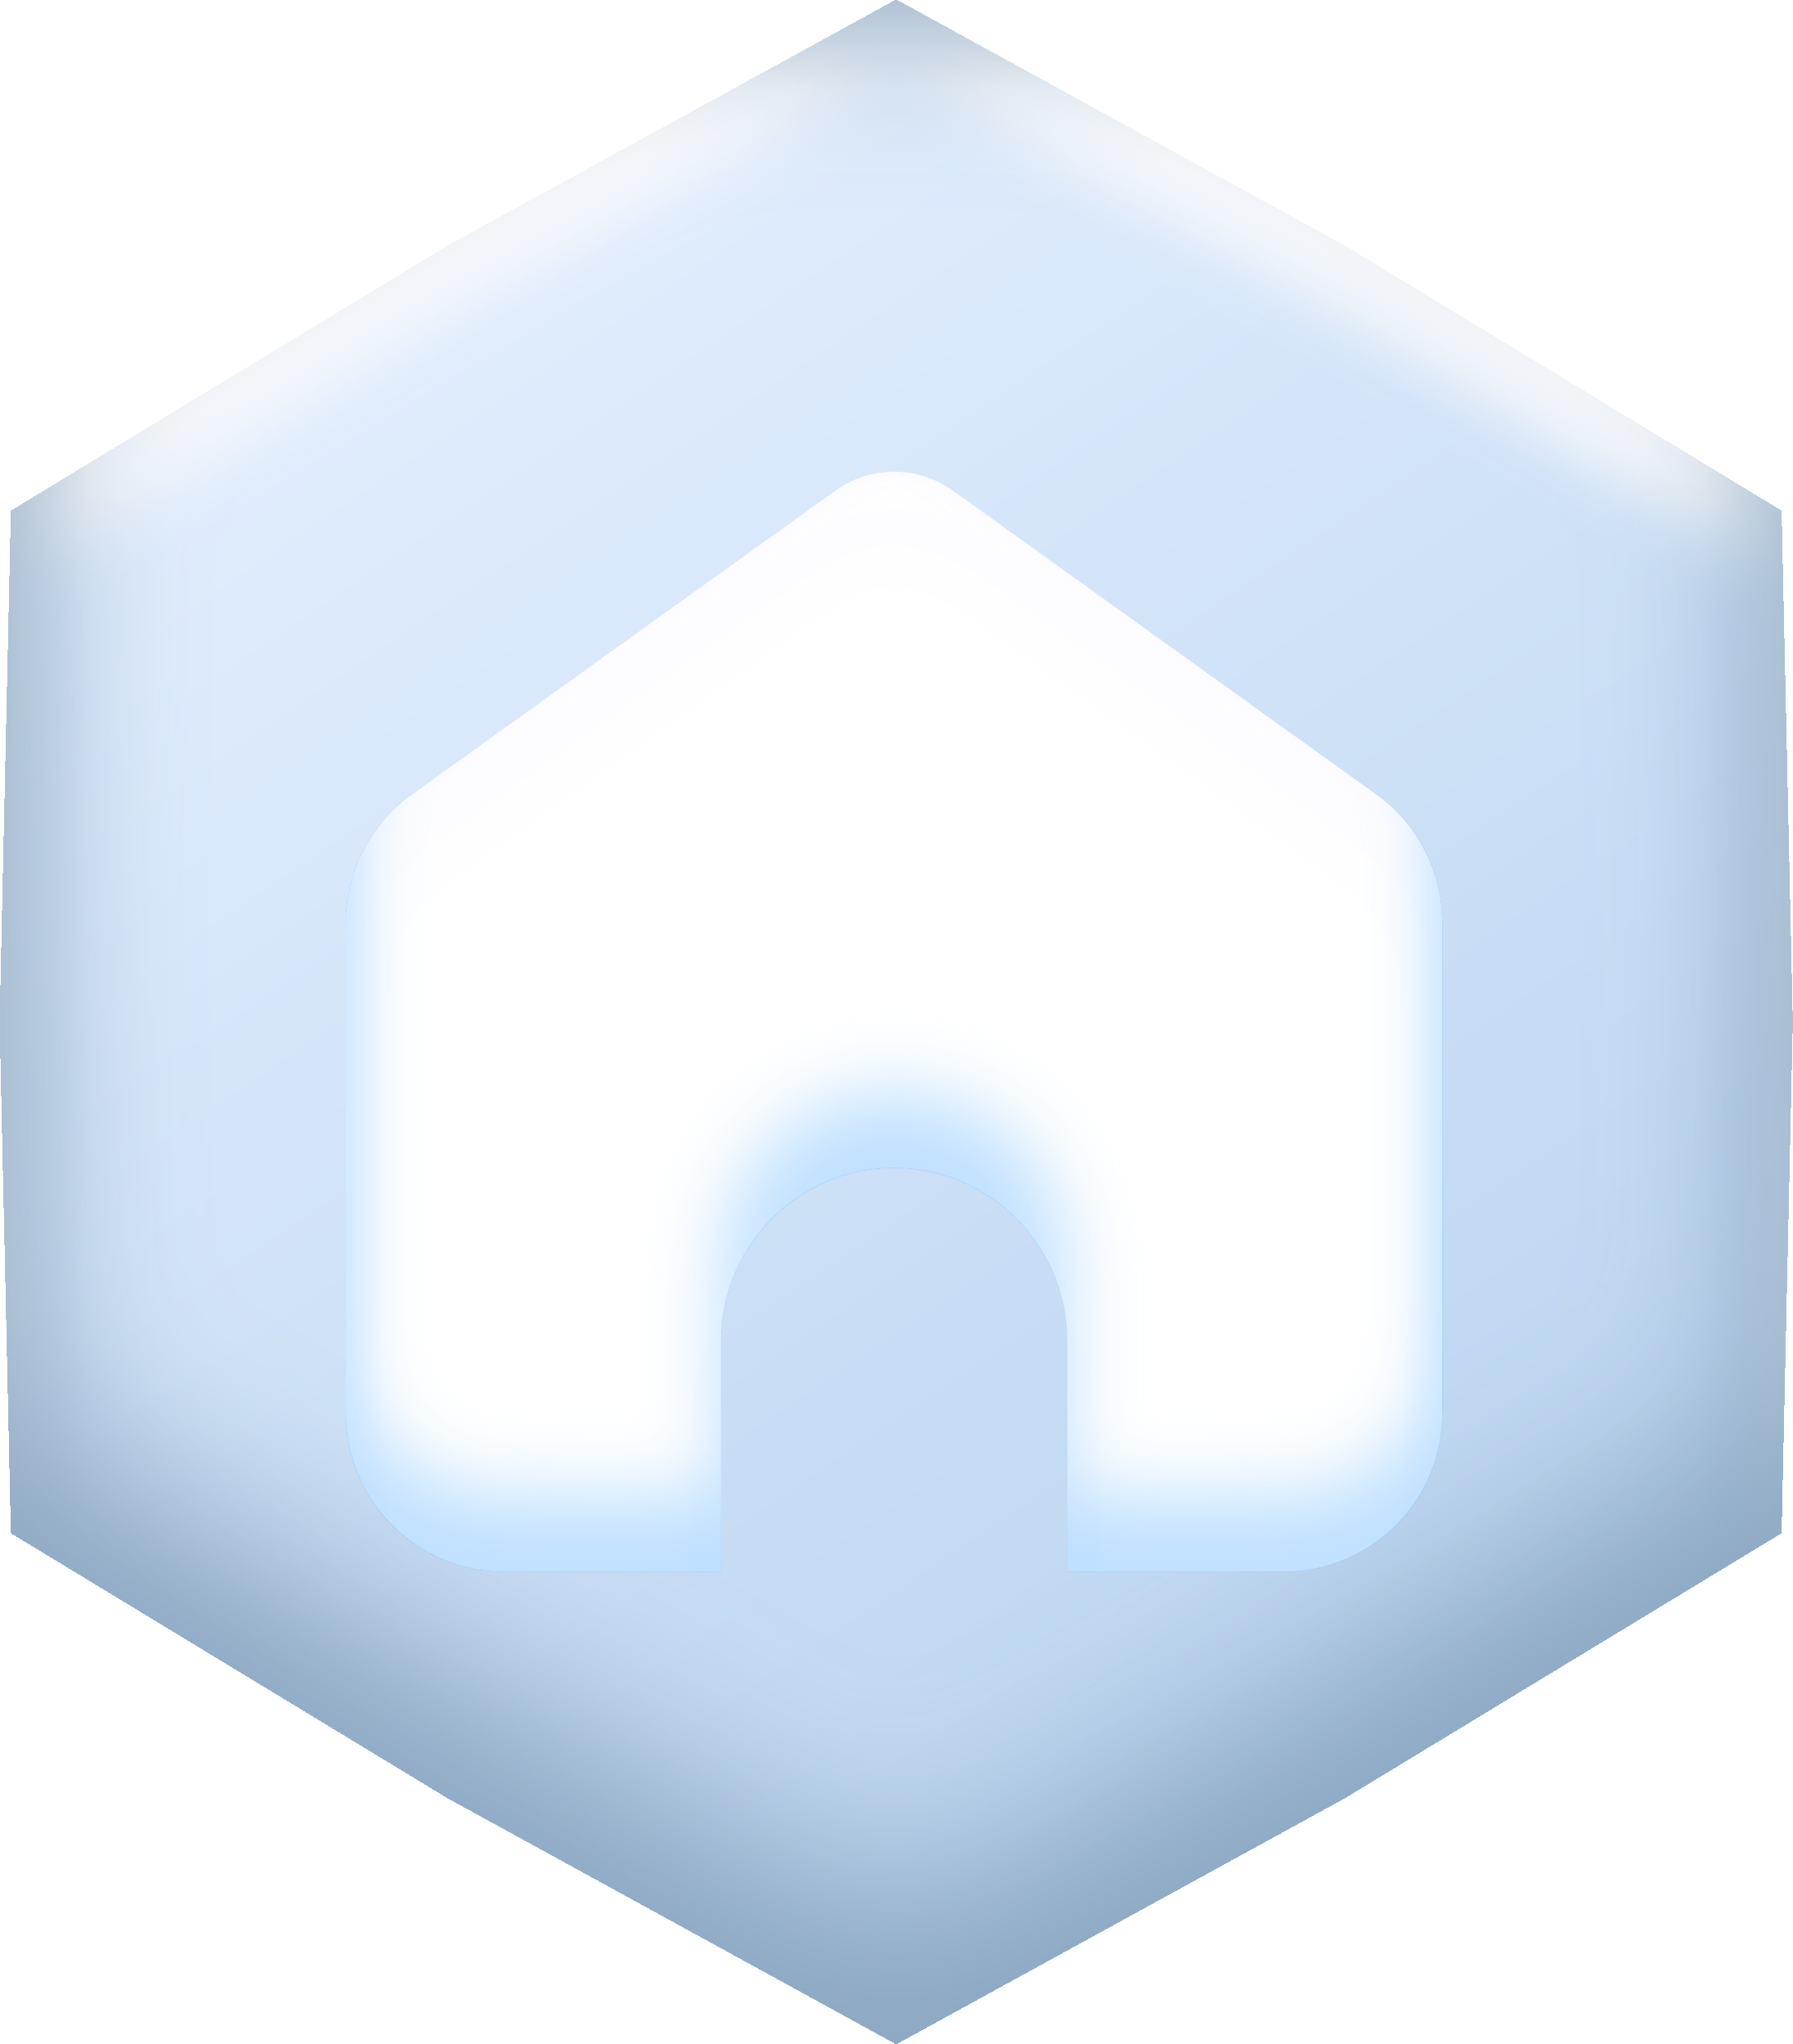
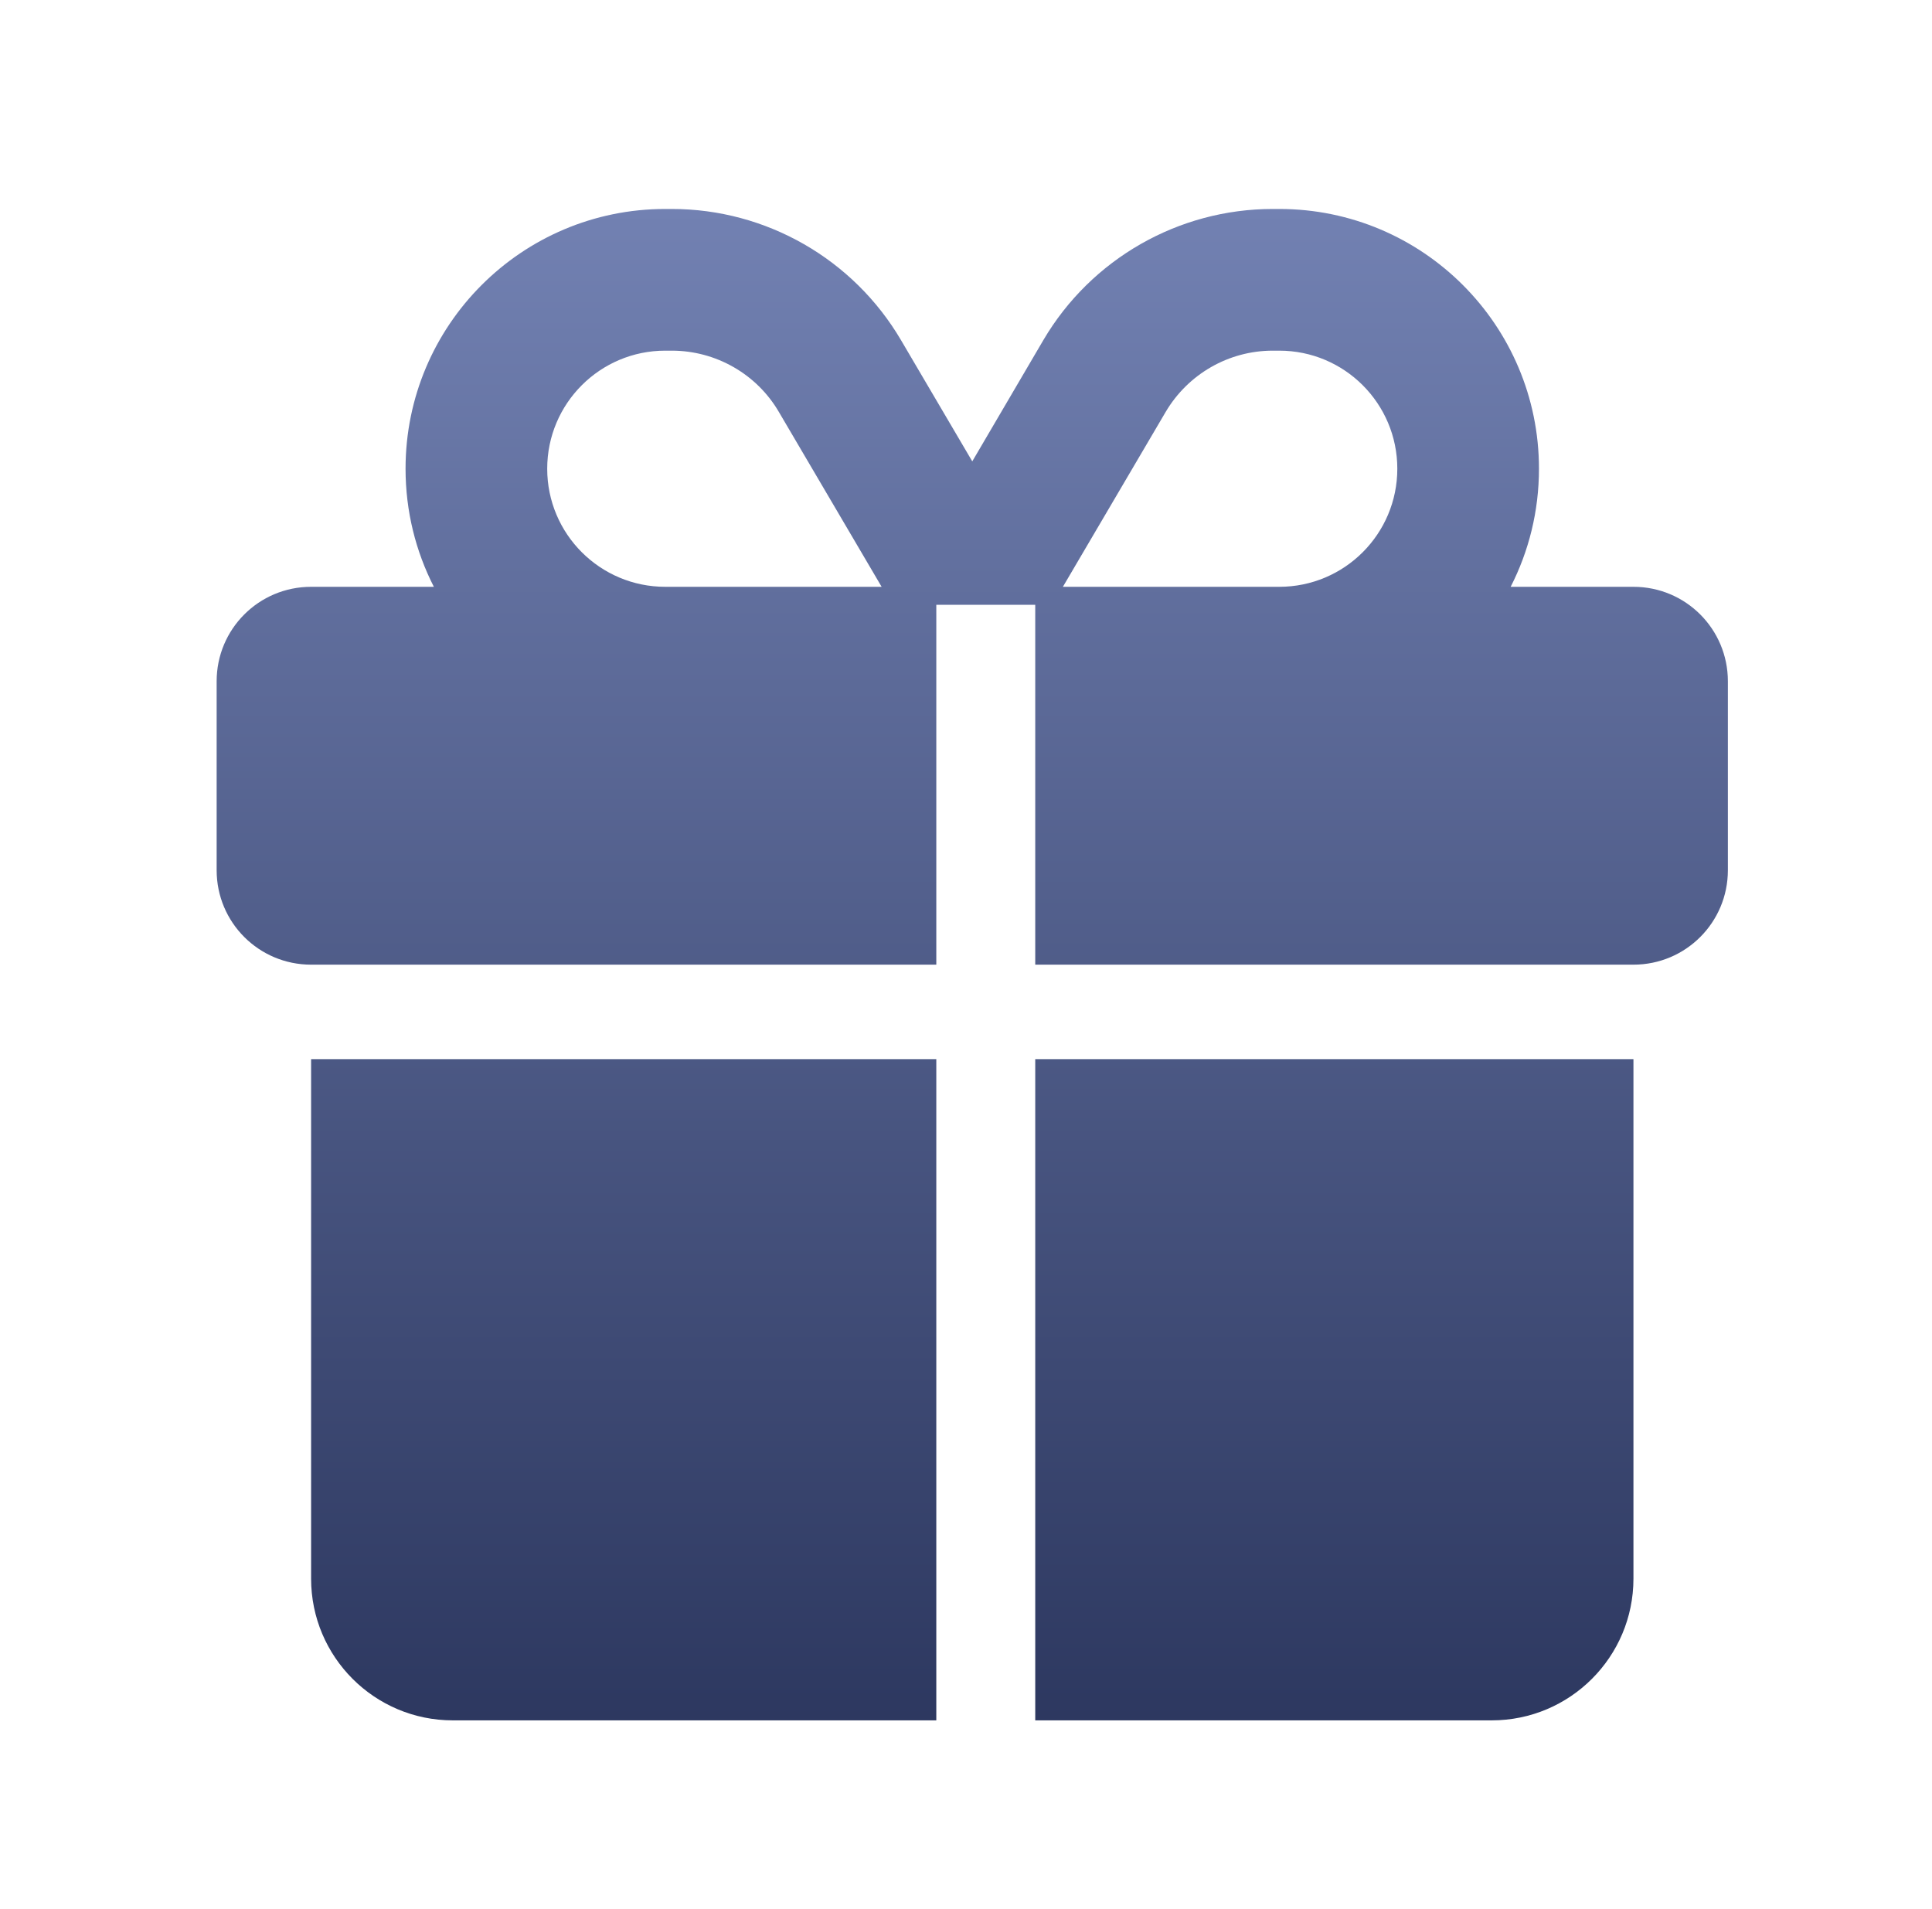
- <svg xmlns="http://www.w3.org/2000/svg" width="57" height="65" viewBox="0 0 57 65" fill="none">
-   <g filter="url(#filter0_ii_46_2873)">
-     <path d="M28.5 0L42.75 7.815L56.643 16.249L57 32.497L56.643 48.746L42.75 57.179L28.5 64.994L14.25 57.179L0.357 48.746L0 32.497L0.357 16.249L14.25 7.815L28.5 0Z" fill="url(#paint0_linear_46_2873)" />
-   </g>
-   <g filter="url(#filter1_ii_46_2873)">
-     <path d="M30.305 15.602L43.761 25.261C44.412 25.728 44.942 26.343 45.308 27.056C45.674 27.769 45.865 28.558 45.865 29.36V44.934C45.865 47.721 43.606 49.98 40.819 49.98H33.937V42.64C33.937 39.6 31.473 37.135 28.433 37.135C25.392 37.135 22.927 39.6 22.927 42.64V49.98H16.046C13.259 49.98 11 47.721 11 44.934V29.36C11 28.559 11.191 27.769 11.557 27.056C11.922 26.343 12.453 25.728 13.104 25.261L26.56 15.602C27.106 15.211 27.761 15 28.433 15C29.104 15 29.759 15.211 30.305 15.602Z" fill="url(#paint1_linear_46_2873)" />
-   </g>
+ <svg xmlns="http://www.w3.org/2000/svg" width="81" height="80" viewBox="0 0 81 80" fill="none">
+   <path fill-rule="evenodd" clip-rule="evenodd" d="M32.657 17.274L36.963 24.6H36.803H35.812H27.892C25.158 24.6 22.942 22.385 22.942 19.65C22.942 16.915 25.158 14.7 27.892 14.7H28.165C30.009 14.7 31.729 15.678 32.657 17.274ZM40.763 19.341L37.78 14.267C35.775 10.851 32.112 8.76 28.165 8.76H27.892C21.878 8.76 17.003 13.636 17.003 19.65C17.003 21.433 17.431 23.115 18.19 24.6H13.043C10.852 24.6 9.083 26.37 9.083 28.56V36.48C9.083 38.67 10.852 40.44 13.043 40.44H36.803L36.803 30.54V40.44H39.255V25.354H43.403V40.44H44.722L44.722 40.44H68.483C70.673 40.44 72.442 38.67 72.442 36.48V28.56C72.442 26.37 70.673 24.6 68.483 24.6H63.335C64.094 23.115 64.522 21.433 64.522 19.65C64.522 13.636 59.647 8.76 53.633 8.76H53.36C49.413 8.76 45.75 10.851 43.745 14.255L40.763 19.341ZM39.255 44.4H36.803V72.12H39.255V44.4ZM43.403 72.12V44.4H44.722L44.722 44.4H68.483V66.18C68.483 69.46 65.822 72.12 62.542 72.12H44.722L44.722 72.12H43.403ZM48.868 17.274C49.809 15.678 51.516 14.7 53.36 14.7H53.633C56.367 14.7 58.583 16.915 58.583 19.65C58.583 22.385 56.367 24.6 53.633 24.6H44.562L48.868 17.274ZM13.043 44.4H36.803V72.12H18.983C15.703 72.12 13.043 69.46 13.043 66.18V44.4Z" fill="url(#paint0_linear_136_5585)" />
  <defs>
-     <filter id="filter0_ii_46_2873" x="0" y="-4" width="57" height="70.994" filterUnits="userSpaceOnUse" color-interpolation-filters="sRGB">
-       <feFlood flood-opacity="0" result="BackgroundImageFix" />
-       <feBlend mode="normal" in="SourceGraphic" in2="BackgroundImageFix" result="shape" />
-       <feColorMatrix in="SourceAlpha" type="matrix" values="0 0 0 0 0 0 0 0 0 0 0 0 0 0 0 0 0 0 127 0" result="hardAlpha" />
-       <feOffset dy="2" />
-       <feGaussianBlur stdDeviation="1" />
-       <feComposite in2="hardAlpha" operator="arithmetic" k2="-1" k3="1" />
-       <feColorMatrix type="matrix" values="0 0 0 0 1 0 0 0 0 1 0 0 0 0 1 0 0 0 1 0" />
-       <feBlend mode="normal" in2="shape" result="effect1_innerShadow_46_2873" />
-       <feColorMatrix in="SourceAlpha" type="matrix" values="0 0 0 0 0 0 0 0 0 0 0 0 0 0 0 0 0 0 127 0" result="hardAlpha" />
-       <feOffset dy="-4" />
-       <feGaussianBlur stdDeviation="3" />
-       <feComposite in2="hardAlpha" operator="arithmetic" k2="-1" k3="1" />
-       <feColorMatrix type="matrix" values="0 0 0 0 0.545 0 0 0 0 0.651 0 0 0 0 0.757 0 0 0 1 0" />
-       <feBlend mode="normal" in2="effect1_innerShadow_46_2873" result="effect2_innerShadow_46_2873" />
-     </filter>
-     <filter id="filter1_ii_46_2873" x="11" y="12.553" width="34.865" height="39.873" filterUnits="userSpaceOnUse" color-interpolation-filters="sRGB">
-       <feFlood flood-opacity="0" result="BackgroundImageFix" />
-       <feBlend mode="normal" in="SourceGraphic" in2="BackgroundImageFix" result="shape" />
-       <feColorMatrix in="SourceAlpha" type="matrix" values="0 0 0 0 0 0 0 0 0 0 0 0 0 0 0 0 0 0 127 0" result="hardAlpha" />
-       <feOffset dy="2.447" />
-       <feGaussianBlur stdDeviation="1.223" />
-       <feComposite in2="hardAlpha" operator="arithmetic" k2="-1" k3="1" />
-       <feColorMatrix type="matrix" values="0 0 0 0 0.222 0 0 0 0 0.096 0 0 0 0 1 0 0 0 0.01 0" />
-       <feBlend mode="normal" in2="shape" result="effect1_innerShadow_46_2873" />
-       <feColorMatrix in="SourceAlpha" type="matrix" values="0 0 0 0 0 0 0 0 0 0 0 0 0 0 0 0 0 0 127 0" result="hardAlpha" />
-       <feOffset dy="-2.447" />
-       <feGaussianBlur stdDeviation="1.223" />
-       <feComposite in2="hardAlpha" operator="arithmetic" k2="-1" k3="1" />
-       <feColorMatrix type="matrix" values="0 0 0 0 0.467 0 0 0 0 0.744 0 0 0 0 1 0 0 0 0.47 0" />
-       <feBlend mode="normal" in2="effect1_innerShadow_46_2873" result="effect2_innerShadow_46_2873" />
-     </filter>
-     <linearGradient id="paint0_linear_46_2873" x1="55" y1="61.37" x2="18.379" y2="6.961" gradientUnits="userSpaceOnUse">
-       <stop stop-color="#B3D0EE" />
-       <stop offset="1" stop-color="#E1EDFD" />
-     </linearGradient>
-     <linearGradient id="paint1_linear_46_2873" x1="44.642" y1="48.03" x2="25.986" y2="16.529" gradientUnits="userSpaceOnUse">
-       <stop stop-color="white" />
-       <stop offset="1" stop-color="white" />
+     <linearGradient id="paint0_linear_136_5585" x1="40.763" y1="8.76" x2="40.763" y2="72.12" gradientUnits="userSpaceOnUse">
+       <stop stop-color="#7281B2" />
+       <stop offset="1" stop-color="#2D3860" />
    </linearGradient>
  </defs>
</svg>
